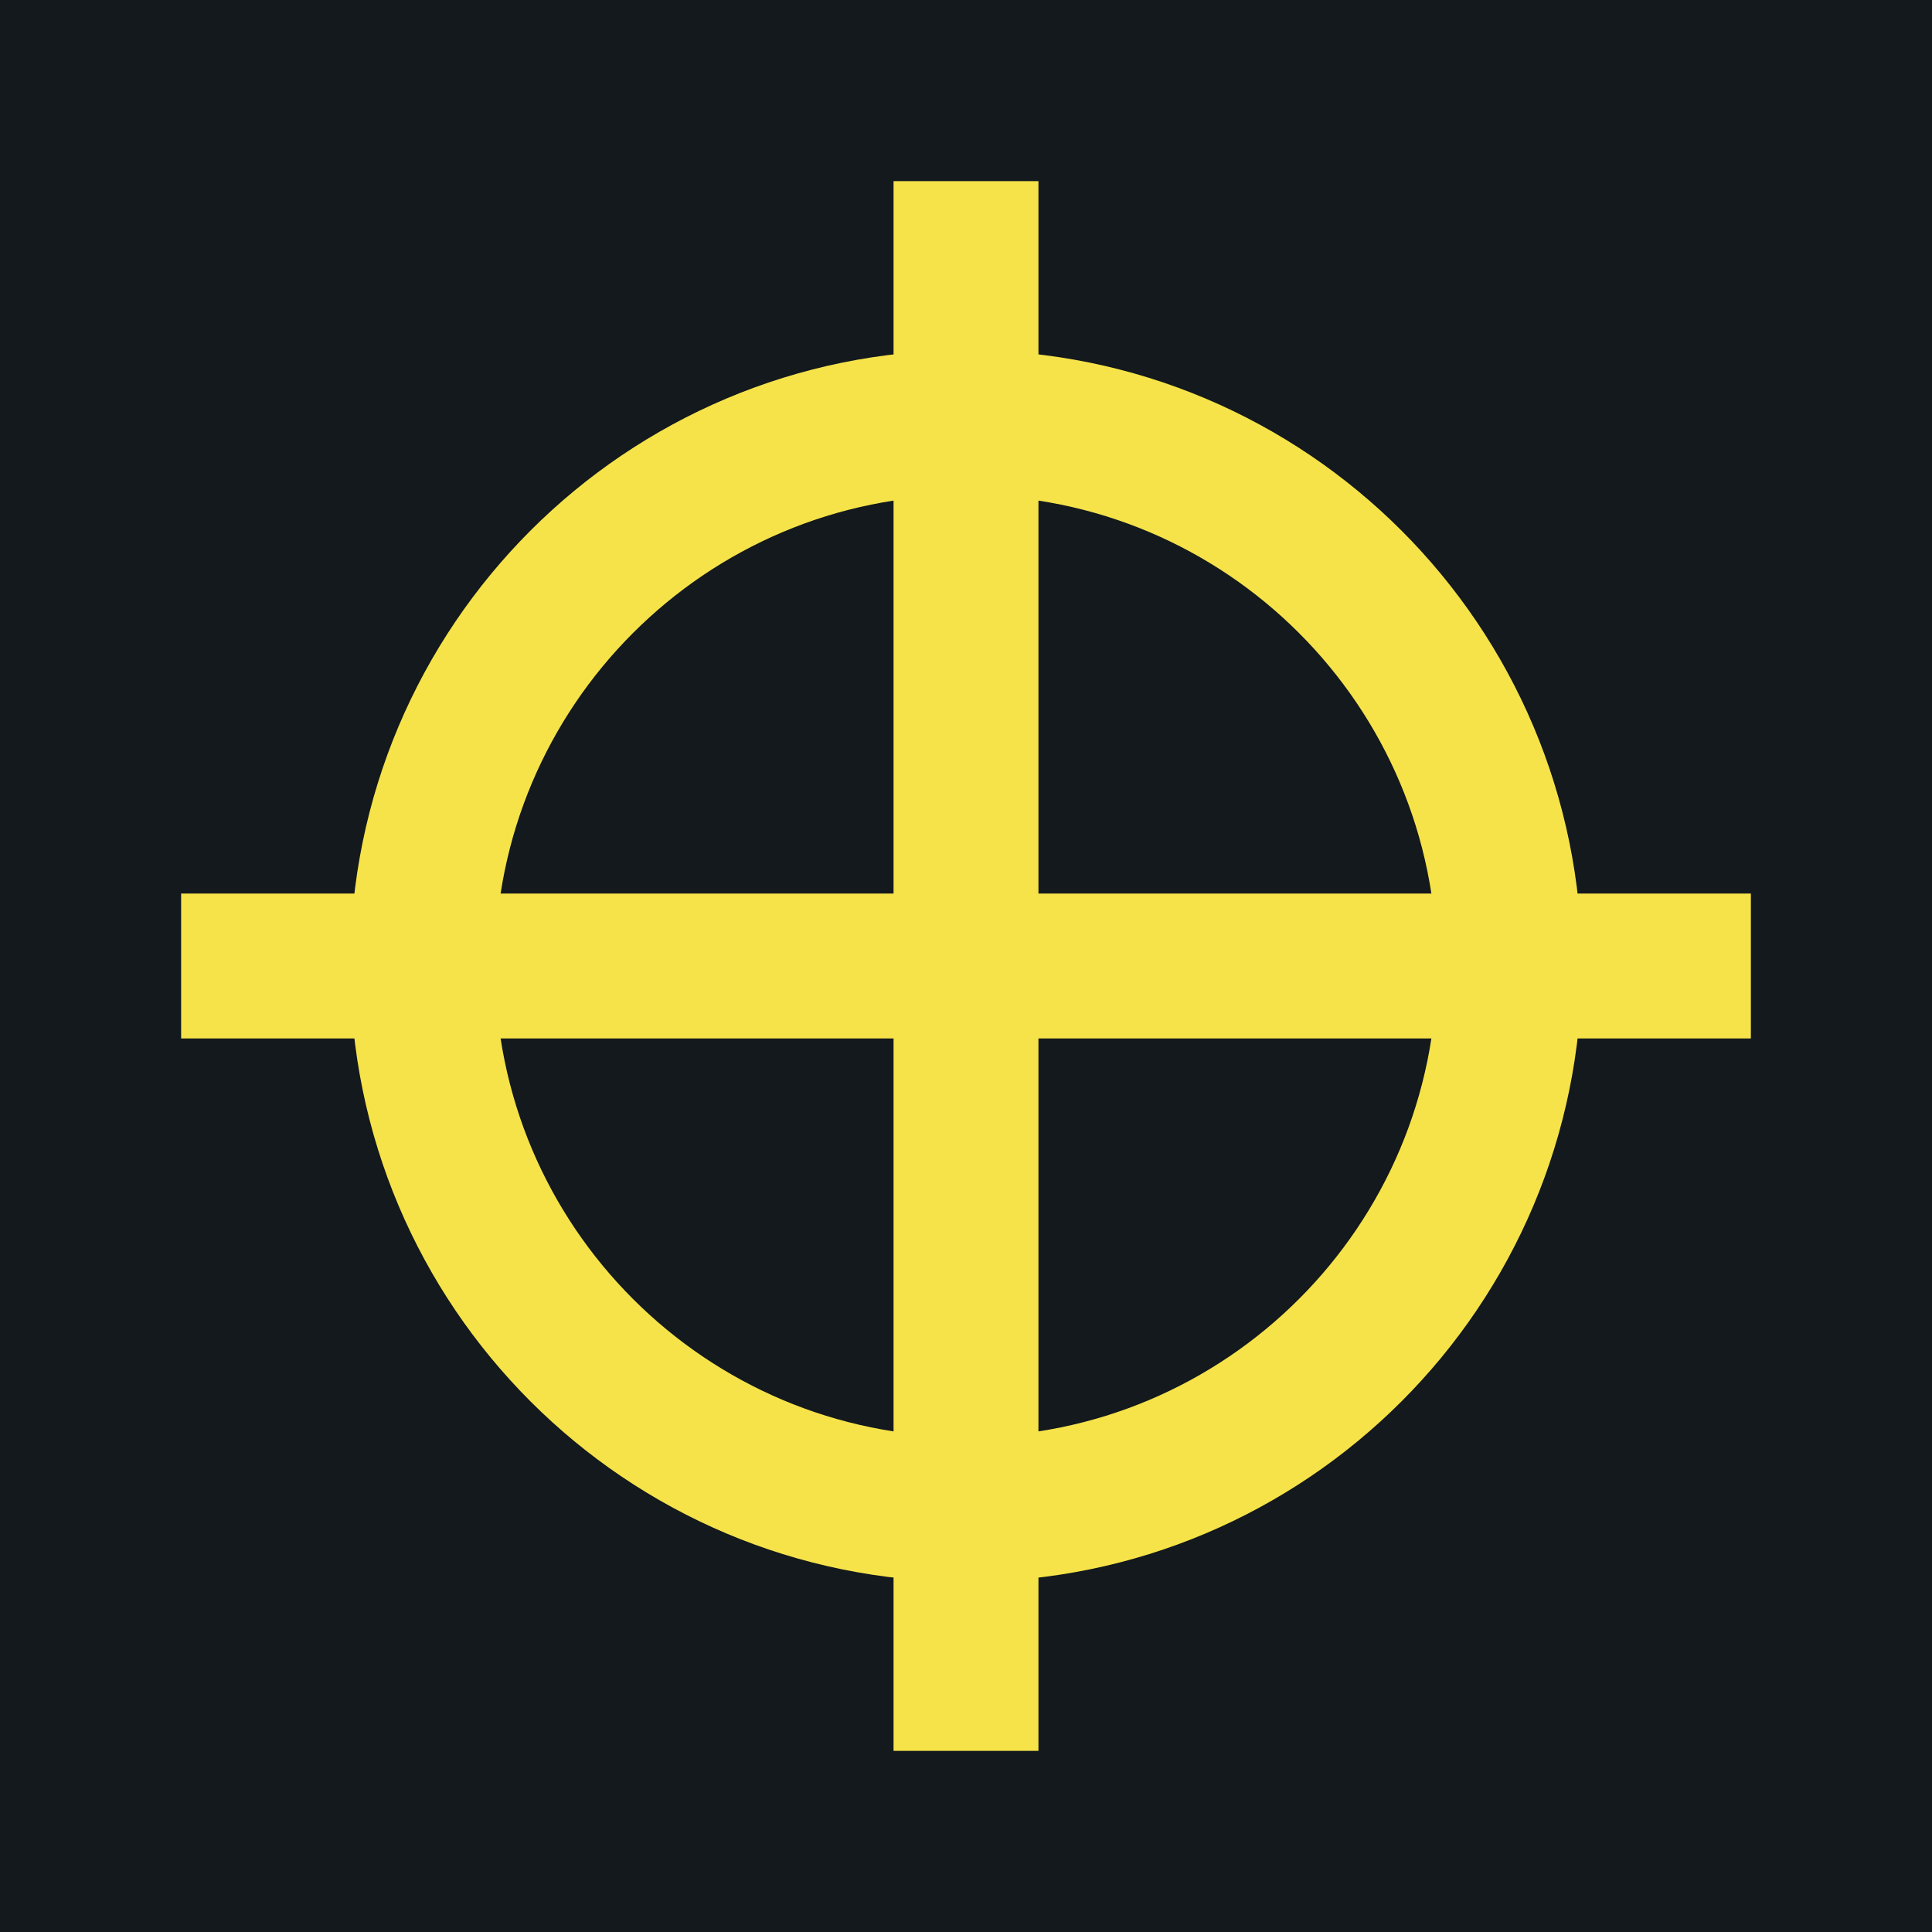
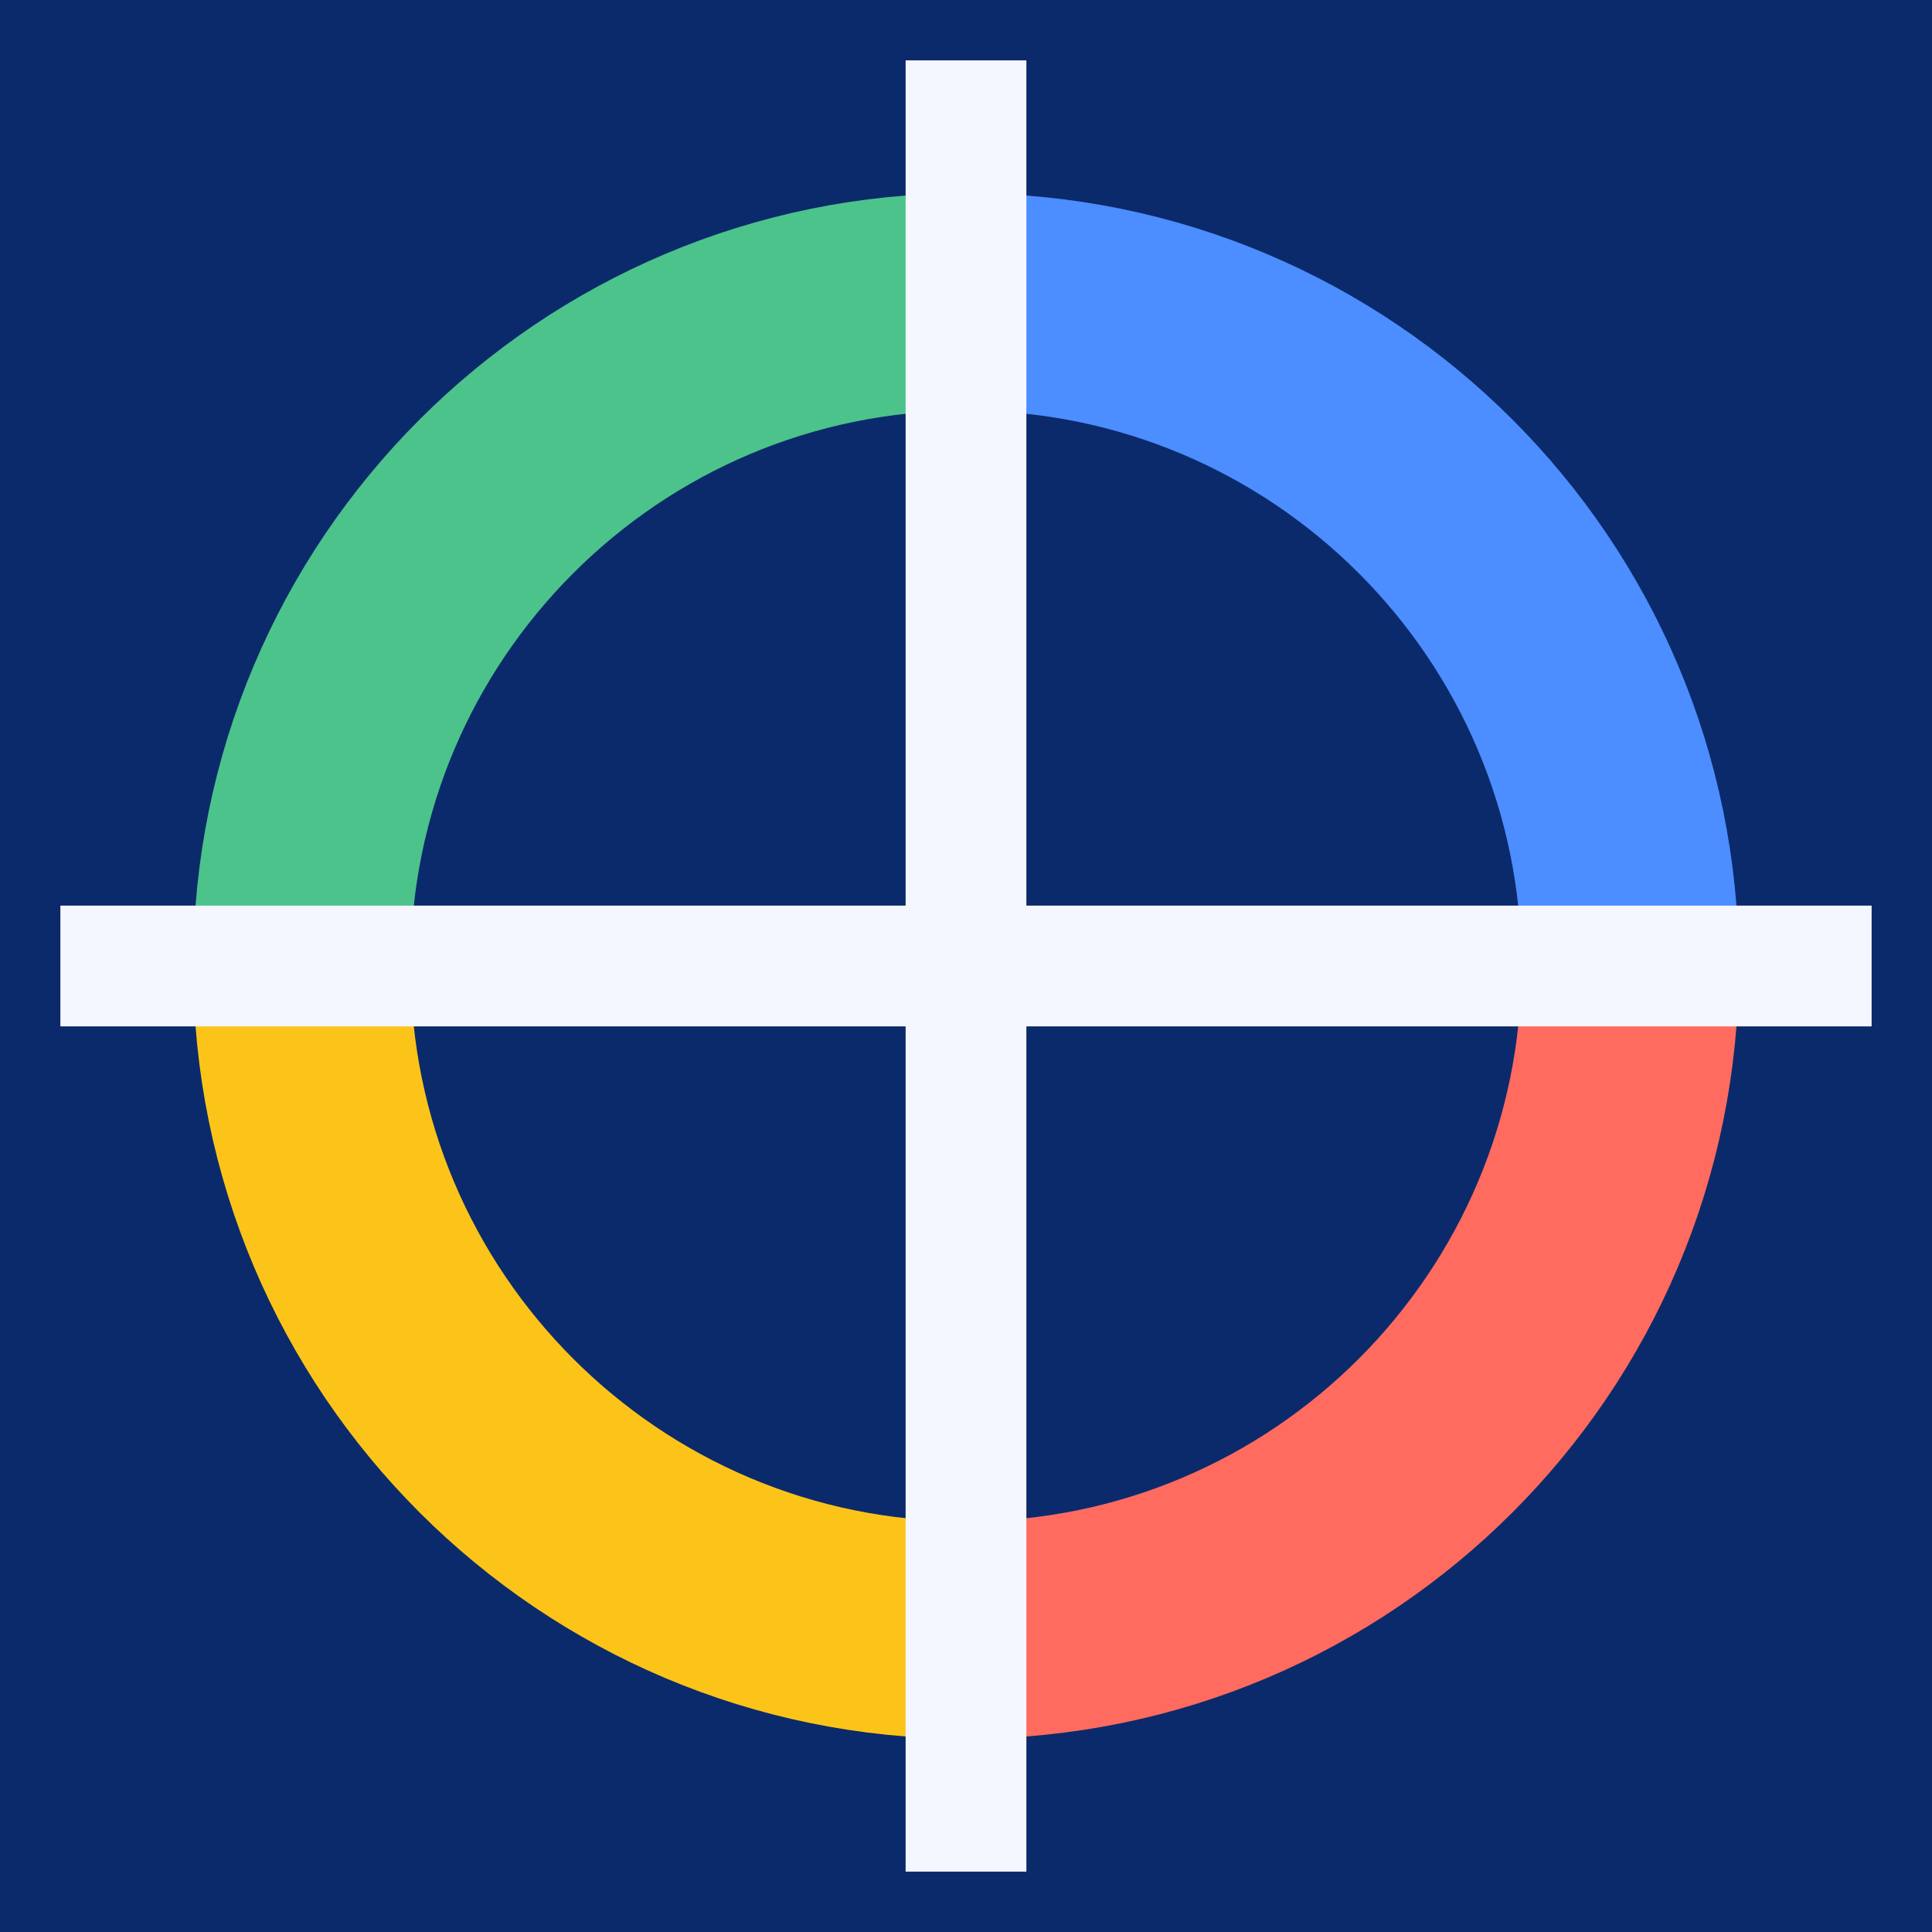
<svg xmlns="http://www.w3.org/2000/svg" viewBox="0 0 32 32">
-   <rect width="32" height="32" fill="#13191c" />
-   <circle cx="16" cy="16" r="9" fill="none" stroke="#f6e34a" stroke-width="2.4" />
-   <path d="M16 3v26M3 16h26" stroke="#f6e34a" stroke-width="2.4" />
+   <rect width="32" height="32" fill="#0b2a6b" />
+   <path d="M16 5 A11 11 0 0 1 27 16" fill="none" stroke="#4c8dff" stroke-width="3.6" />
+   <path d="M27 16 A11 11 0 0 1 16 27" fill="none" stroke="#ff6b5e" stroke-width="3.6" />
+   <path d="M16 27 A11 11 0 0 1 5 16" fill="none" stroke="#fcc419" stroke-width="3.6" />
+   <path d="M5 16 A11 11 0 0 1 16 5" fill="none" stroke="#4cc38a" stroke-width="3.6" />
+   <path d="M16 1v30M1 16h30" stroke="#f4f7ff" stroke-width="2" />
</svg>
